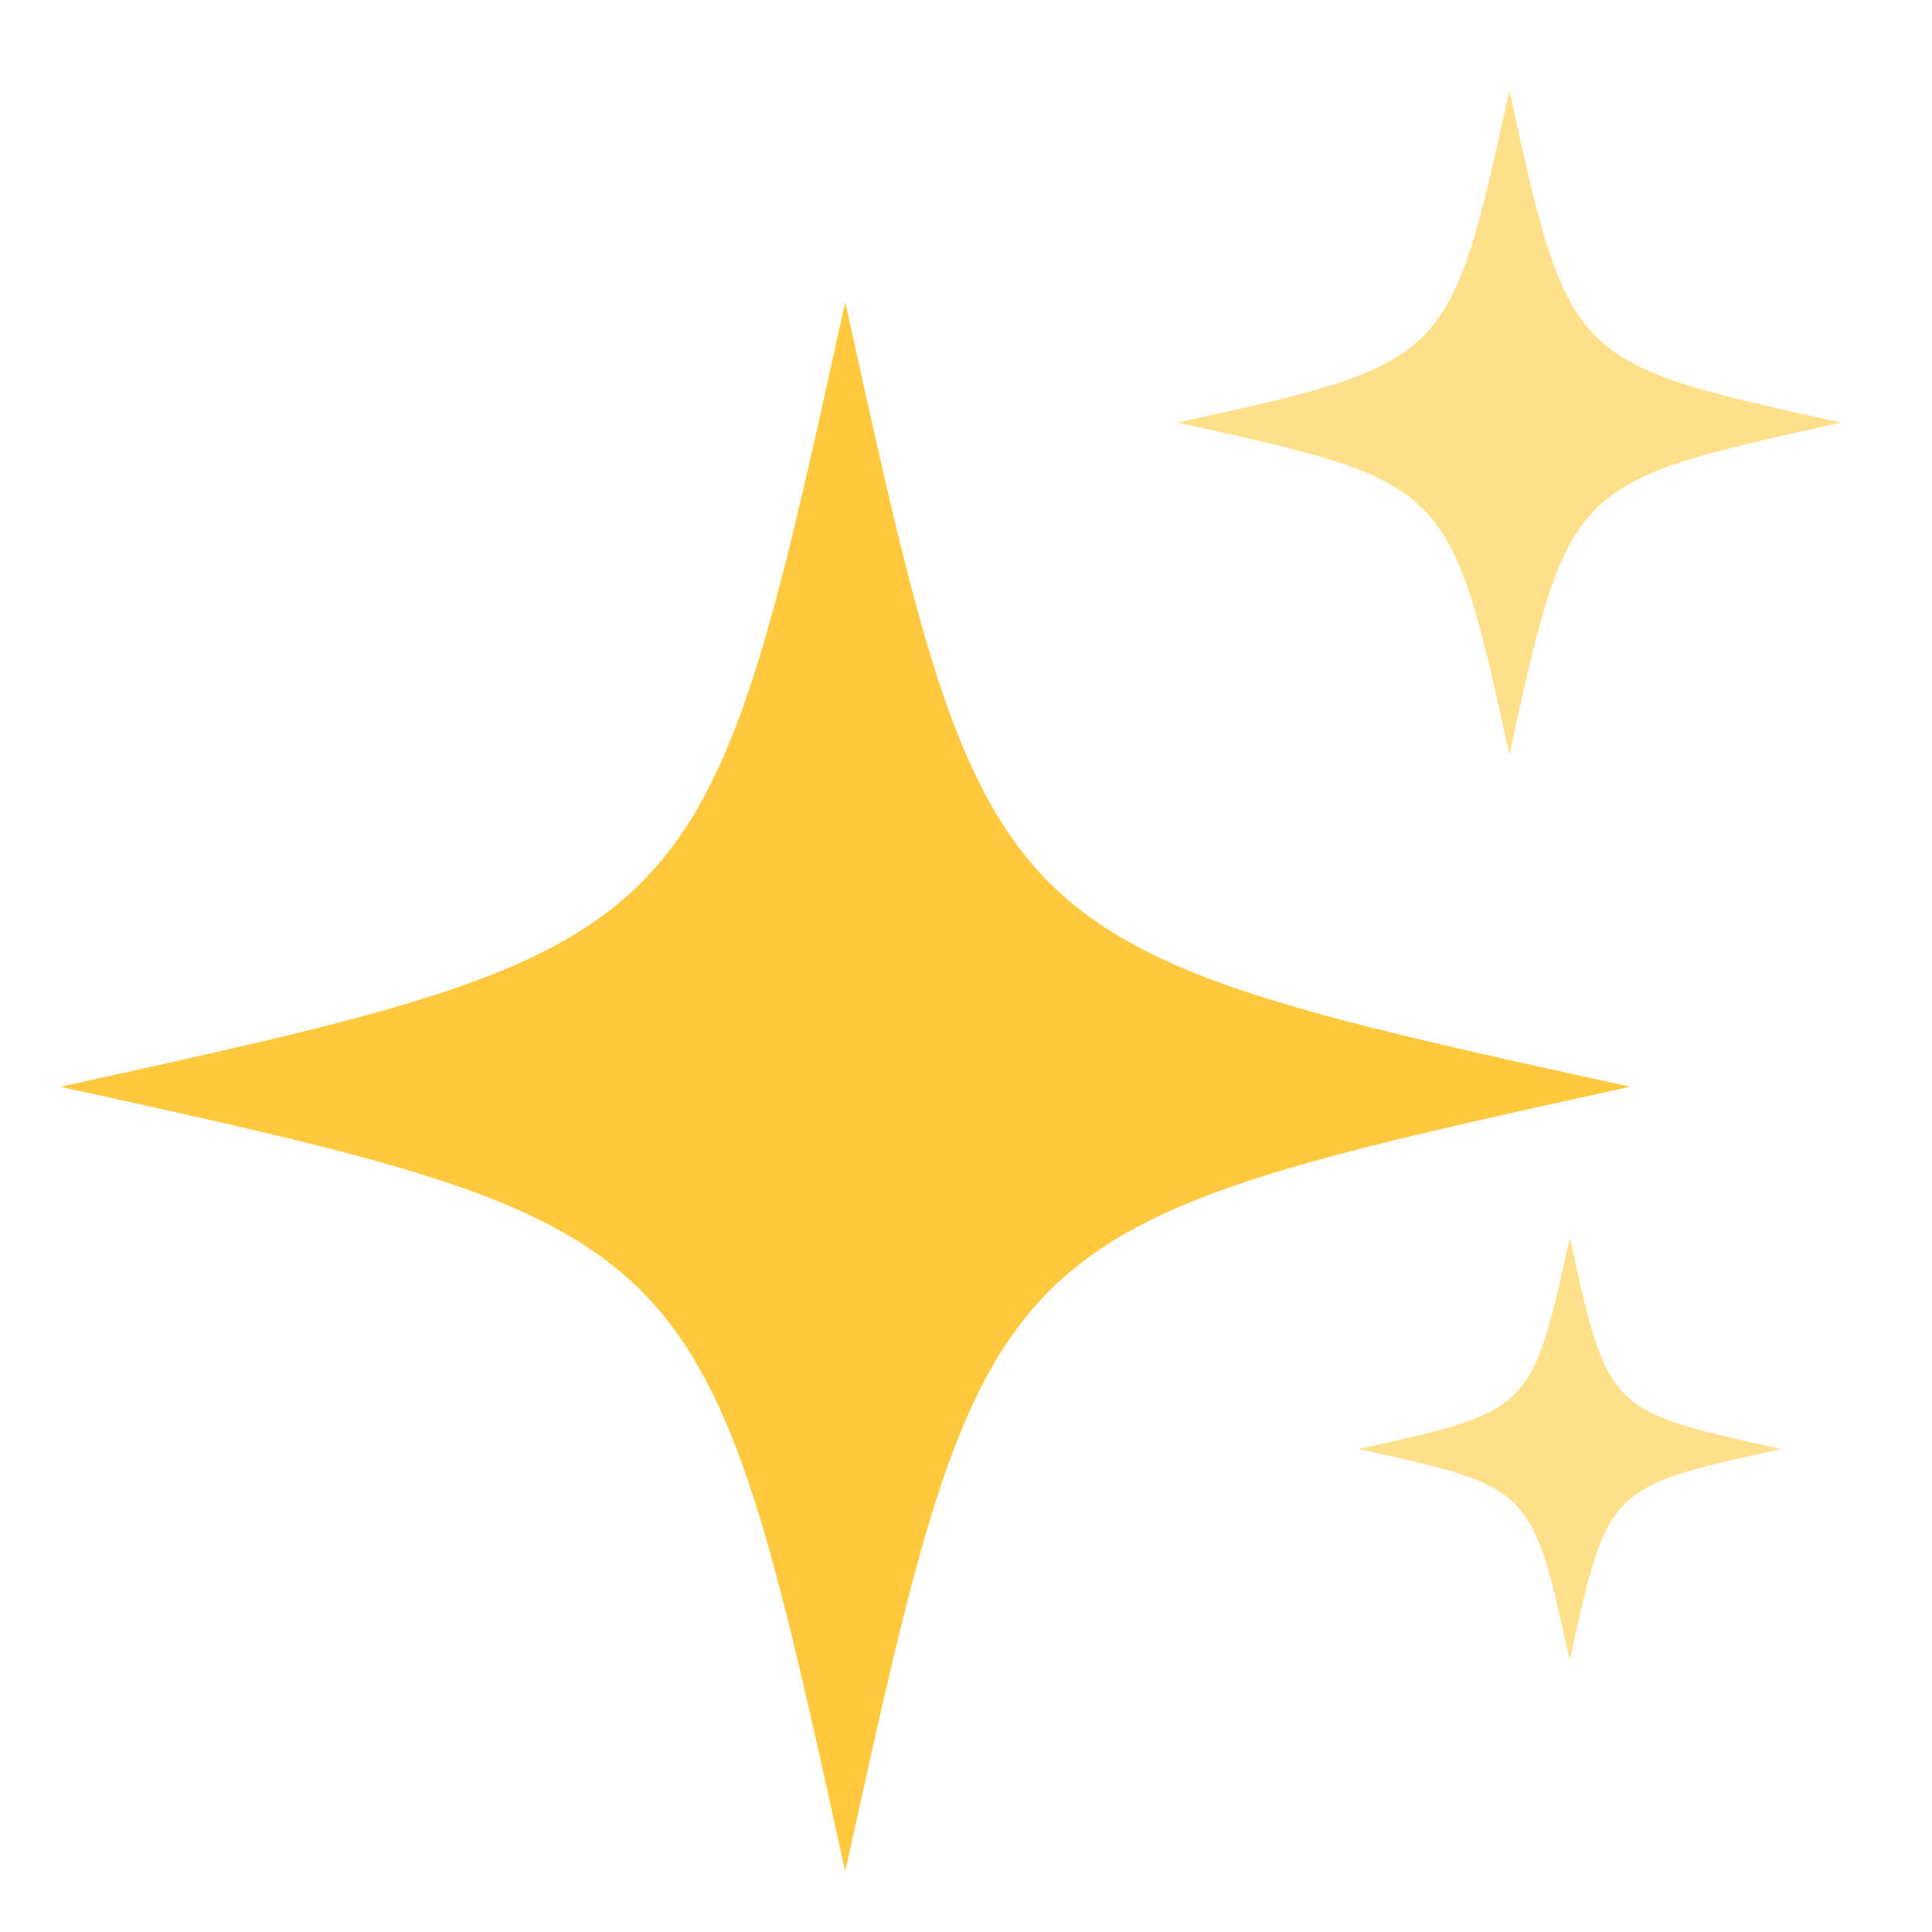
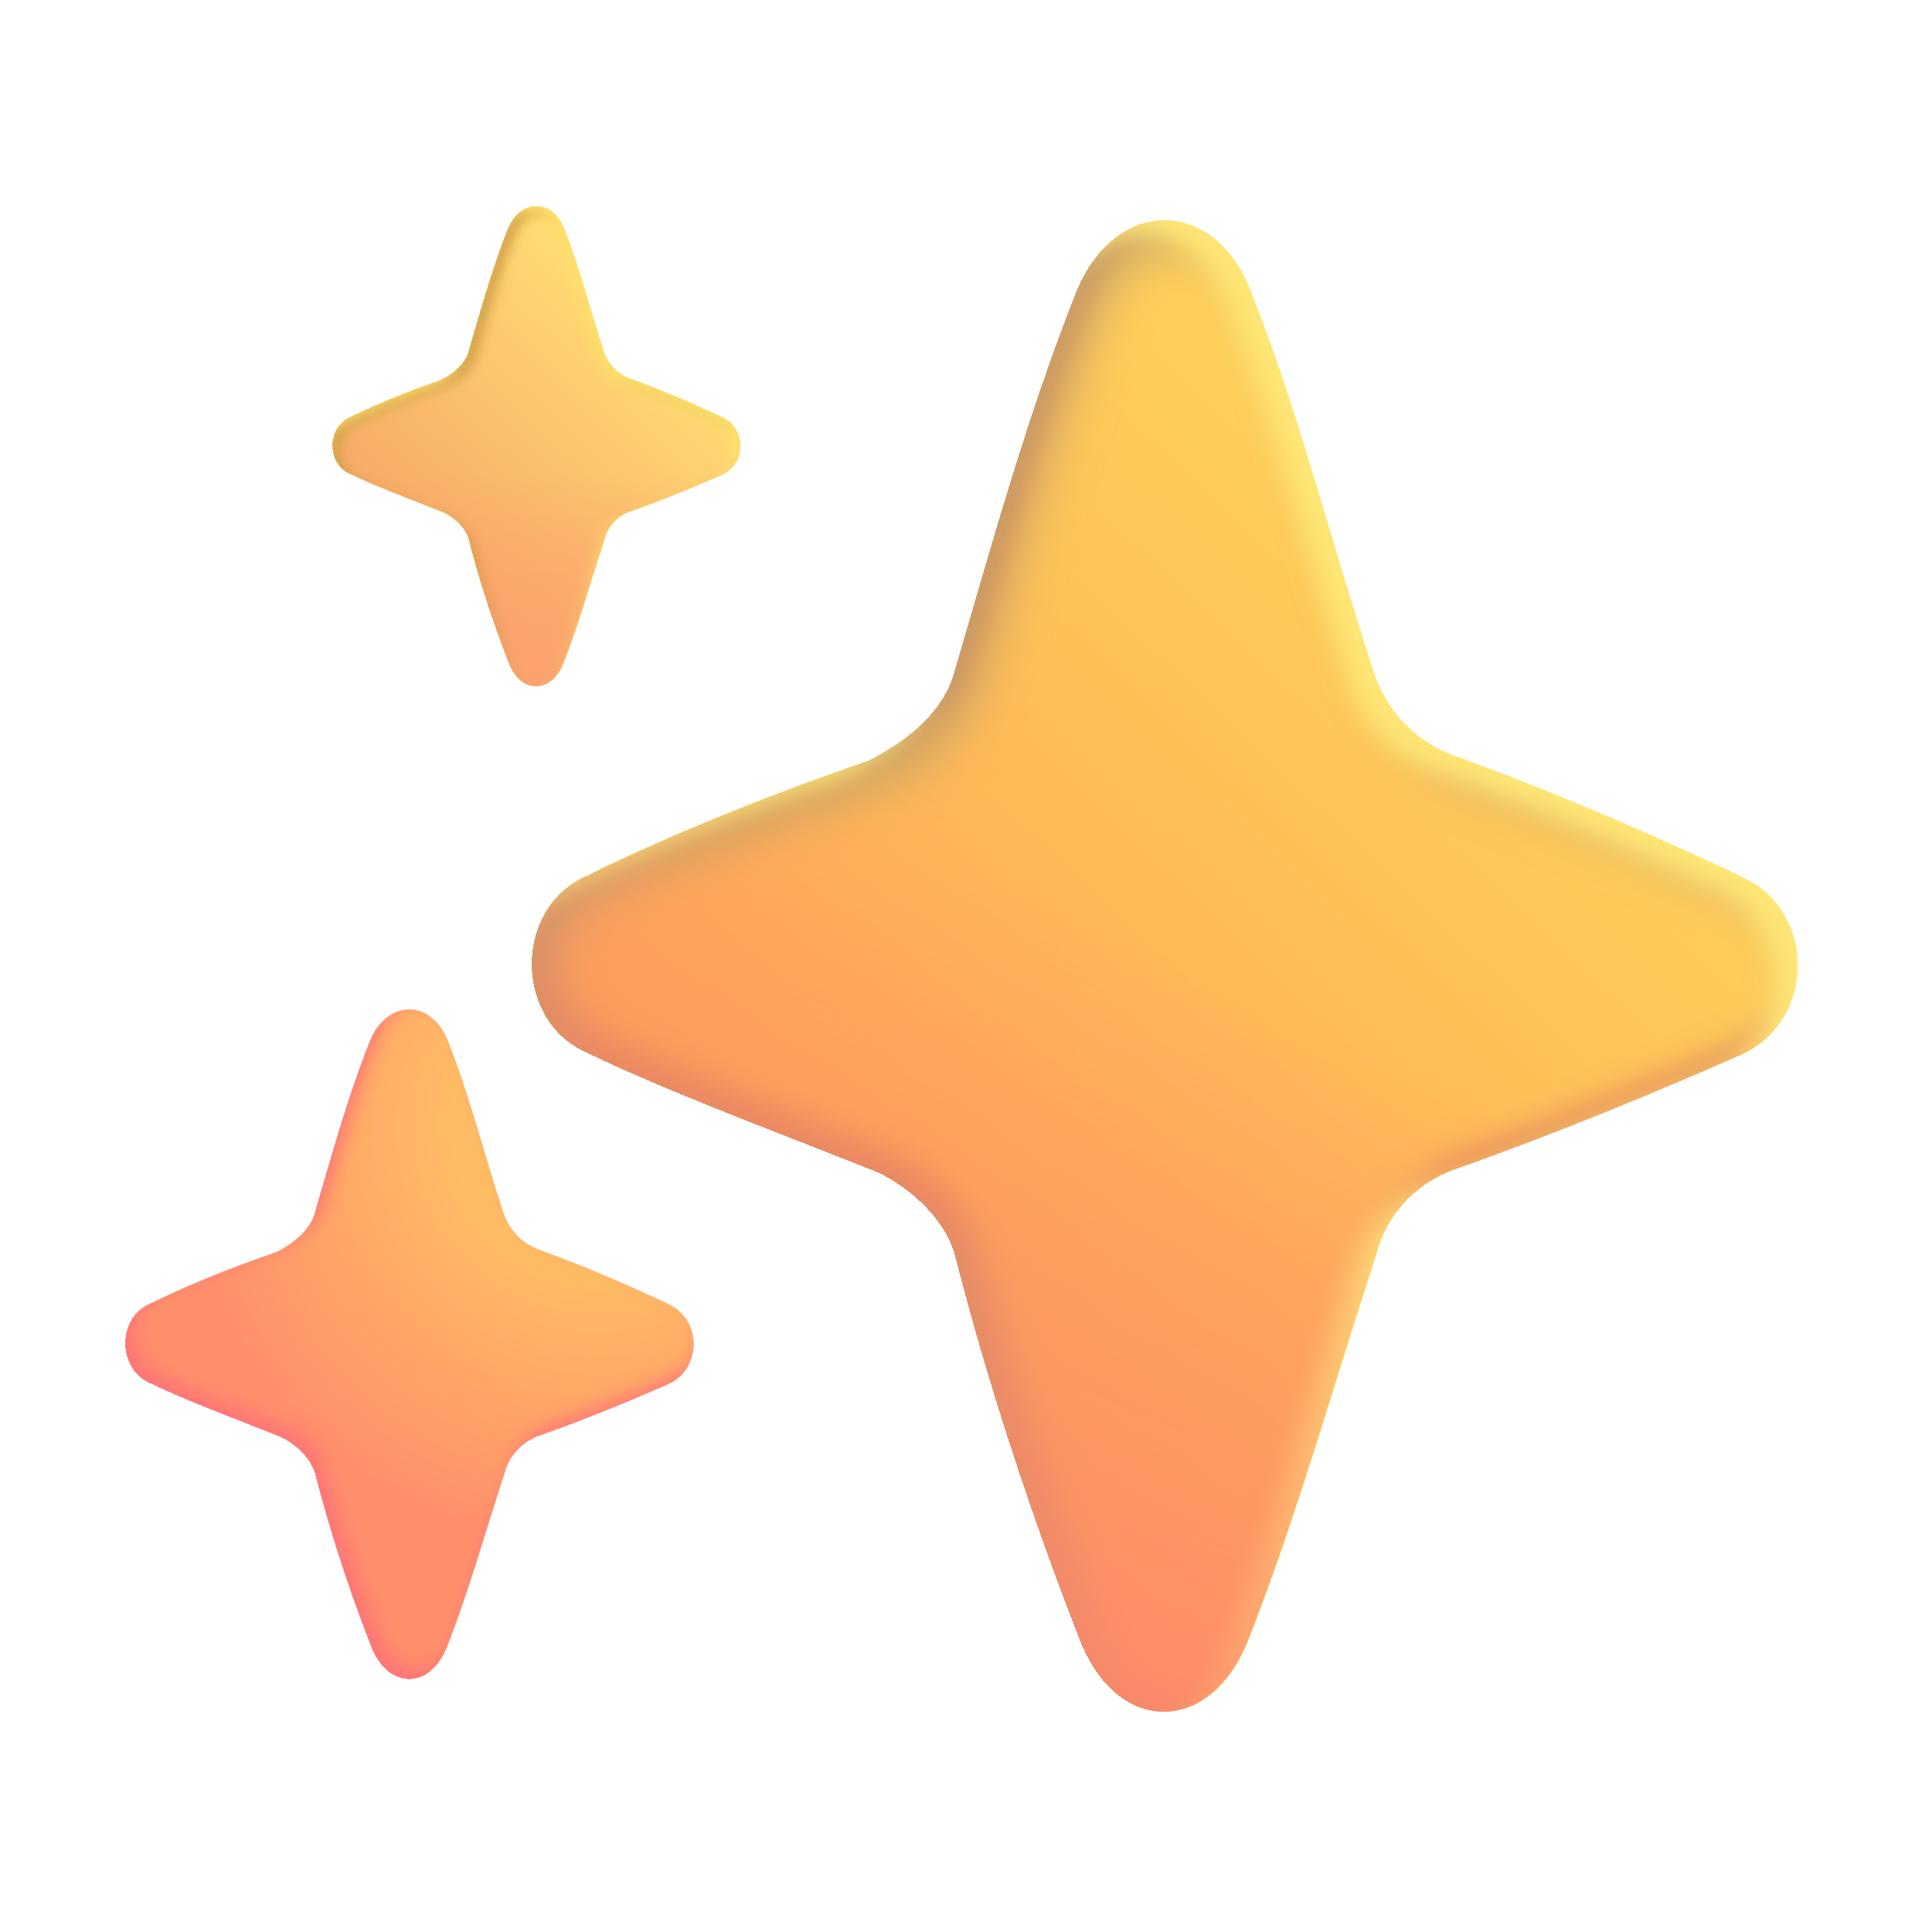
- <svg xmlns="http://www.w3.org/2000/svg" viewBox="0 0 64 64">
-   <path d="M28 10 C32.68 31.32 32.68 31.32 54 36 C32.68 40.68 32.68 40.68 28 62 C23.32 40.68 23.32 40.68 2 36 C23.32 31.32 23.32 31.32 28 10Z" fill="#ffc83d" />
-   <path d="M50 3 C51.98 12.02 51.98 12.02 61 14 C51.98 15.98 51.98 15.98 50 25 C48.02 15.98 48.02 15.98 39 14 C48.02 12.02 48.02 12.02 50 3Z" fill="#ffe08a" />
-   <path d="M52 41 C53.26 46.74 53.26 46.74 59 48 C53.26 49.26 53.26 49.26 52 55 C50.74 49.26 50.74 49.26 45 48 C50.74 46.74 50.74 46.74 52 41Z" fill="#ffe08a" />
+ <svg xmlns="http://www.w3.org/2000/svg" width="32" height="32" viewBox="0 0 32 32" fill="none">
+   <g filter="url(#filter0_iii_18_454)">
+     <path d="M15.821 11.106C15.651 11.768 15.072 12.261 14.388 12.604C12.449 13.274 10.918 13.92 9.65 14.546C8.528 15.101 8.539 16.854 9.665 17.401C10.98 18.04 12.631 18.653 14.465 19.38C14.958 19.576 15.655 20.128 15.828 20.807C16.363 22.898 17.09 25.113 17.891 27.157C18.512 28.744 20.049 28.742 20.674 27.157C21.485 25.098 22.101 22.875 22.796 20.76C22.962 20.106 23.455 19.59 24.09 19.365C25.807 18.757 27.462 18.07 28.811 17.476C30.071 16.921 30.097 15.12 28.853 14.53C27.525 13.901 25.872 13.172 24.082 12.521C23.452 12.293 22.967 11.809 22.743 11.123C21.989 8.813 21.511 6.853 20.709 4.819C20.084 3.233 18.445 3.282 17.82 4.867C17.021 6.895 16.464 8.912 15.821 11.106Z" fill="url(#paint0_linear_18_454)" />
+   </g>
+   <path d="M15.821 11.106C15.651 11.768 15.072 12.261 14.388 12.604C12.449 13.274 10.918 13.92 9.65 14.546C8.528 15.101 8.539 16.854 9.665 17.401C10.98 18.04 12.631 18.653 14.465 19.38C14.958 19.576 15.655 20.128 15.828 20.807C16.363 22.898 17.09 25.113 17.891 27.157C18.512 28.744 20.049 28.742 20.674 27.157C21.485 25.098 22.101 22.875 22.796 20.76C22.962 20.106 23.455 19.59 24.09 19.365C25.807 18.757 27.462 18.07 28.811 17.476C30.071 16.921 30.097 15.12 28.853 14.53C27.525 13.901 25.872 13.172 24.082 12.521C23.452 12.293 22.967 11.809 22.743 11.123C21.989 8.813 21.511 6.853 20.709 4.819C20.084 3.233 18.445 3.282 17.82 4.867C17.021 6.895 16.464 8.912 15.821 11.106Z" fill="url(#paint1_linear_18_454)" />
+   <g filter="url(#filter1_ii_18_454)">
+     <path d="M7.768 5.816C7.713 6.029 7.527 6.188 7.307 6.298C6.683 6.514 6.19 6.722 5.782 6.924C5.421 7.102 5.424 7.666 5.787 7.842C6.21 8.048 6.741 8.245 7.331 8.479C7.49 8.542 7.714 8.72 7.77 8.938C7.942 9.612 8.176 10.324 8.434 10.982C8.634 11.493 9.129 11.493 9.33 10.982C9.591 10.32 9.789 9.604 10.013 8.923C10.066 8.713 10.225 8.547 10.43 8.474C10.982 8.279 11.515 8.058 11.949 7.867C12.355 7.688 12.363 7.108 11.963 6.918C11.535 6.716 11.003 6.481 10.427 6.272C10.224 6.198 10.068 6.043 9.996 5.822C9.753 5.078 9.599 4.448 9.341 3.793C9.14 3.282 8.612 3.298 8.411 3.808C8.154 4.461 7.975 5.11 7.768 5.816Z" fill="url(#paint2_linear_18_454)" />
+   </g>
+   <path d="M7.768 5.816C7.713 6.029 7.527 6.188 7.307 6.298C6.683 6.514 6.19 6.722 5.782 6.924C5.421 7.102 5.424 7.666 5.787 7.842C6.21 8.048 6.741 8.245 7.331 8.479C7.49 8.542 7.714 8.72 7.77 8.938C7.942 9.612 8.176 10.324 8.434 10.982C8.634 11.493 9.129 11.493 9.33 10.982C9.591 10.32 9.789 9.604 10.013 8.923C10.066 8.713 10.225 8.547 10.43 8.474C10.982 8.279 11.515 8.058 11.949 7.867C12.355 7.688 12.363 7.108 11.963 6.918C11.535 6.716 11.003 6.481 10.427 6.272C10.224 6.198 10.068 6.043 9.996 5.822C9.753 5.078 9.599 4.448 9.341 3.793C9.14 3.282 8.612 3.298 8.411 3.808C8.154 4.461 7.975 5.11 7.768 5.816Z" fill="url(#paint3_linear_18_454)" />
+   <g filter="url(#filter2_i_18_454)">
+     <path d="M5.226 20.066C5.15 20.363 4.89 20.584 4.583 20.738C3.713 21.039 3.025 21.328 2.456 21.61C1.953 21.859 1.958 22.645 2.463 22.891C3.053 23.178 3.794 23.453 4.617 23.779C4.839 23.867 5.151 24.115 5.229 24.419C5.469 25.358 5.795 26.352 6.155 27.27C6.434 27.982 7.124 27.981 7.404 27.27C7.768 26.346 8.044 25.348 8.356 24.398C8.431 24.105 8.652 23.873 8.937 23.772C9.708 23.499 10.451 23.191 11.056 22.925C11.622 22.676 11.633 21.867 11.075 21.602C10.479 21.32 9.737 20.993 8.934 20.701C8.651 20.598 8.433 20.381 8.333 20.073C7.994 19.036 7.78 18.157 7.42 17.244C7.139 16.532 6.403 16.554 6.123 17.266C5.765 18.175 5.514 19.081 5.226 20.066Z" fill="url(#paint4_radial_18_454)" />
+   </g>
+   <defs>
+     <filter id="filter0_iii_18_454" x="8.415" y="3.404" width="21.607" height="25.193" filterUnits="userSpaceOnUse" color-interpolation-filters="sRGB">
+       <feFlood flood-opacity="0" result="BackgroundImageFix" />
+       <feBlend mode="normal" in="SourceGraphic" in2="BackgroundImageFix" result="shape" />
+       <feColorMatrix in="SourceAlpha" type="matrix" values="0 0 0 0 0 0 0 0 0 0 0 0 0 0 0 0 0 0 127 0" result="hardAlpha" />
+       <feOffset dx="0.25" dy="-0.25" />
+       <feGaussianBlur stdDeviation="0.25" />
+       <feComposite in2="hardAlpha" operator="arithmetic" k2="-1" k3="1" />
+       <feColorMatrix type="matrix" values="0 0 0 0 0.937 0 0 0 0 0.482 0 0 0 0 0.329 0 0 0 1 0" />
+       <feBlend mode="normal" in2="shape" result="effect1_innerShadow_18_454" />
+       <feColorMatrix in="SourceAlpha" type="matrix" values="0 0 0 0 0 0 0 0 0 0 0 0 0 0 0 0 0 0 127 0" result="hardAlpha" />
+       <feOffset dx="0.25" dy="0.25" />
+       <feGaussianBlur stdDeviation="0.5" />
+       <feComposite in2="hardAlpha" operator="arithmetic" k2="-1" k3="1" />
+       <feColorMatrix type="matrix" values="0 0 0 0 0.737 0 0 0 0 0.616 0 0 0 0 0.416 0 0 0 1 0" />
+       <feBlend mode="normal" in2="effect1_innerShadow_18_454" result="effect2_innerShadow_18_454" />
+       <feColorMatrix in="SourceAlpha" type="matrix" values="0 0 0 0 0 0 0 0 0 0 0 0 0 0 0 0 0 0 127 0" result="hardAlpha" />
+       <feOffset dx="-0.4" dy="0.25" />
+       <feGaussianBlur stdDeviation="0.2" />
+       <feComposite in2="hardAlpha" operator="arithmetic" k2="-1" k3="1" />
+       <feColorMatrix type="matrix" values="0 0 0 0 1 0 0 0 0 0.902 0 0 0 0 0.459 0 0 0 1 0" />
+       <feBlend mode="normal" in2="effect2_innerShadow_18_454" result="effect3_innerShadow_18_454" />
+     </filter>
+     <filter id="filter1_ii_18_454" x="5.413" y="3.418" width="6.945" height="8.048" filterUnits="userSpaceOnUse" color-interpolation-filters="sRGB">
+       <feFlood flood-opacity="0" result="BackgroundImageFix" />
+       <feBlend mode="normal" in="SourceGraphic" in2="BackgroundImageFix" result="shape" />
+       <feColorMatrix in="SourceAlpha" type="matrix" values="0 0 0 0 0 0 0 0 0 0 0 0 0 0 0 0 0 0 127 0" result="hardAlpha" />
+       <feOffset dx="0.1" dy="0.1" />
+       <feGaussianBlur stdDeviation="0.1" />
+       <feComposite in2="hardAlpha" operator="arithmetic" k2="-1" k3="1" />
+       <feColorMatrix type="matrix" values="0 0 0 0 0.804 0 0 0 0 0.6 0 0 0 0 0.263 0 0 0 1 0" />
+       <feBlend mode="normal" in2="shape" result="effect1_innerShadow_18_454" />
+       <feColorMatrix in="SourceAlpha" type="matrix" values="0 0 0 0 0 0 0 0 0 0 0 0 0 0 0 0 0 0 127 0" result="hardAlpha" />
+       <feOffset dx="-0.1" dy="0.1" />
+       <feGaussianBlur stdDeviation="0.1" />
+       <feComposite in2="hardAlpha" operator="arithmetic" k2="-1" k3="1" />
+       <feColorMatrix type="matrix" values="0 0 0 0 1 0 0 0 0 0.882 0 0 0 0 0.424 0 0 0 1 0" />
+       <feBlend mode="normal" in2="effect1_innerShadow_18_454" result="effect2_innerShadow_18_454" />
+     </filter>
+     <filter id="filter2_i_18_454" x="2.081" y="16.571" width="9.556" height="11.233" filterUnits="userSpaceOnUse" color-interpolation-filters="sRGB">
+       <feFlood flood-opacity="0" result="BackgroundImageFix" />
+       <feBlend mode="normal" in="SourceGraphic" in2="BackgroundImageFix" result="shape" />
+       <feColorMatrix in="SourceAlpha" type="matrix" values="0 0 0 0 0 0 0 0 0 0 0 0 0 0 0 0 0 0 127 0" result="hardAlpha" />
+       <feOffset dx="0.15" dy="-0.15" />
+       <feGaussianBlur stdDeviation="0.15" />
+       <feComposite in2="hardAlpha" operator="arithmetic" k2="-1" k3="1" />
+       <feColorMatrix type="matrix" values="0 0 0 0 1 0 0 0 0 0.459 0 0 0 0 0.463 0 0 0 1 0" />
+       <feBlend mode="normal" in2="shape" result="effect1_innerShadow_18_454" />
+     </filter>
+     <linearGradient id="paint0_linear_18_454" x1="26.129" y1="11.271" x2="15.052" y2="22.931" gradientUnits="userSpaceOnUse">
+       <stop stop-color="#FFCF5A" />
+       <stop offset="1" stop-color="#FEA254" />
+     </linearGradient>
+     <linearGradient id="paint1_linear_18_454" x1="14.754" y1="29.29" x2="20.792" y2="16.554" gradientUnits="userSpaceOnUse">
+       <stop stop-color="#FF886D" />
+       <stop offset="1" stop-color="#FF886D" stop-opacity="0" />
+     </linearGradient>
+     <linearGradient id="paint2_linear_18_454" x1="11.086" y1="5.869" x2="7.521" y2="9.622" gradientUnits="userSpaceOnUse">
+       <stop stop-color="#FFDA72" />
+       <stop offset="1" stop-color="#F7A967" />
+     </linearGradient>
+     <linearGradient id="paint3_linear_18_454" x1="8.886" y1="11.98" x2="8.886" y2="7.855" gradientUnits="userSpaceOnUse">
+       <stop stop-color="#FDA071" />
+       <stop offset="1" stop-color="#FDA071" stop-opacity="0" />
+     </linearGradient>
+     <radialGradient id="paint4_radial_18_454" cx="0" cy="0" r="1" gradientUnits="userSpaceOnUse" gradientTransform="translate(10.0135 18.5671) rotate(127.221) scale(7.07598 6.89067)">
+       <stop offset="0.365" stop-color="#FFBC64" />
+       <stop offset="1" stop-color="#FF8F6B" />
+     </radialGradient>
+   </defs>
</svg>
